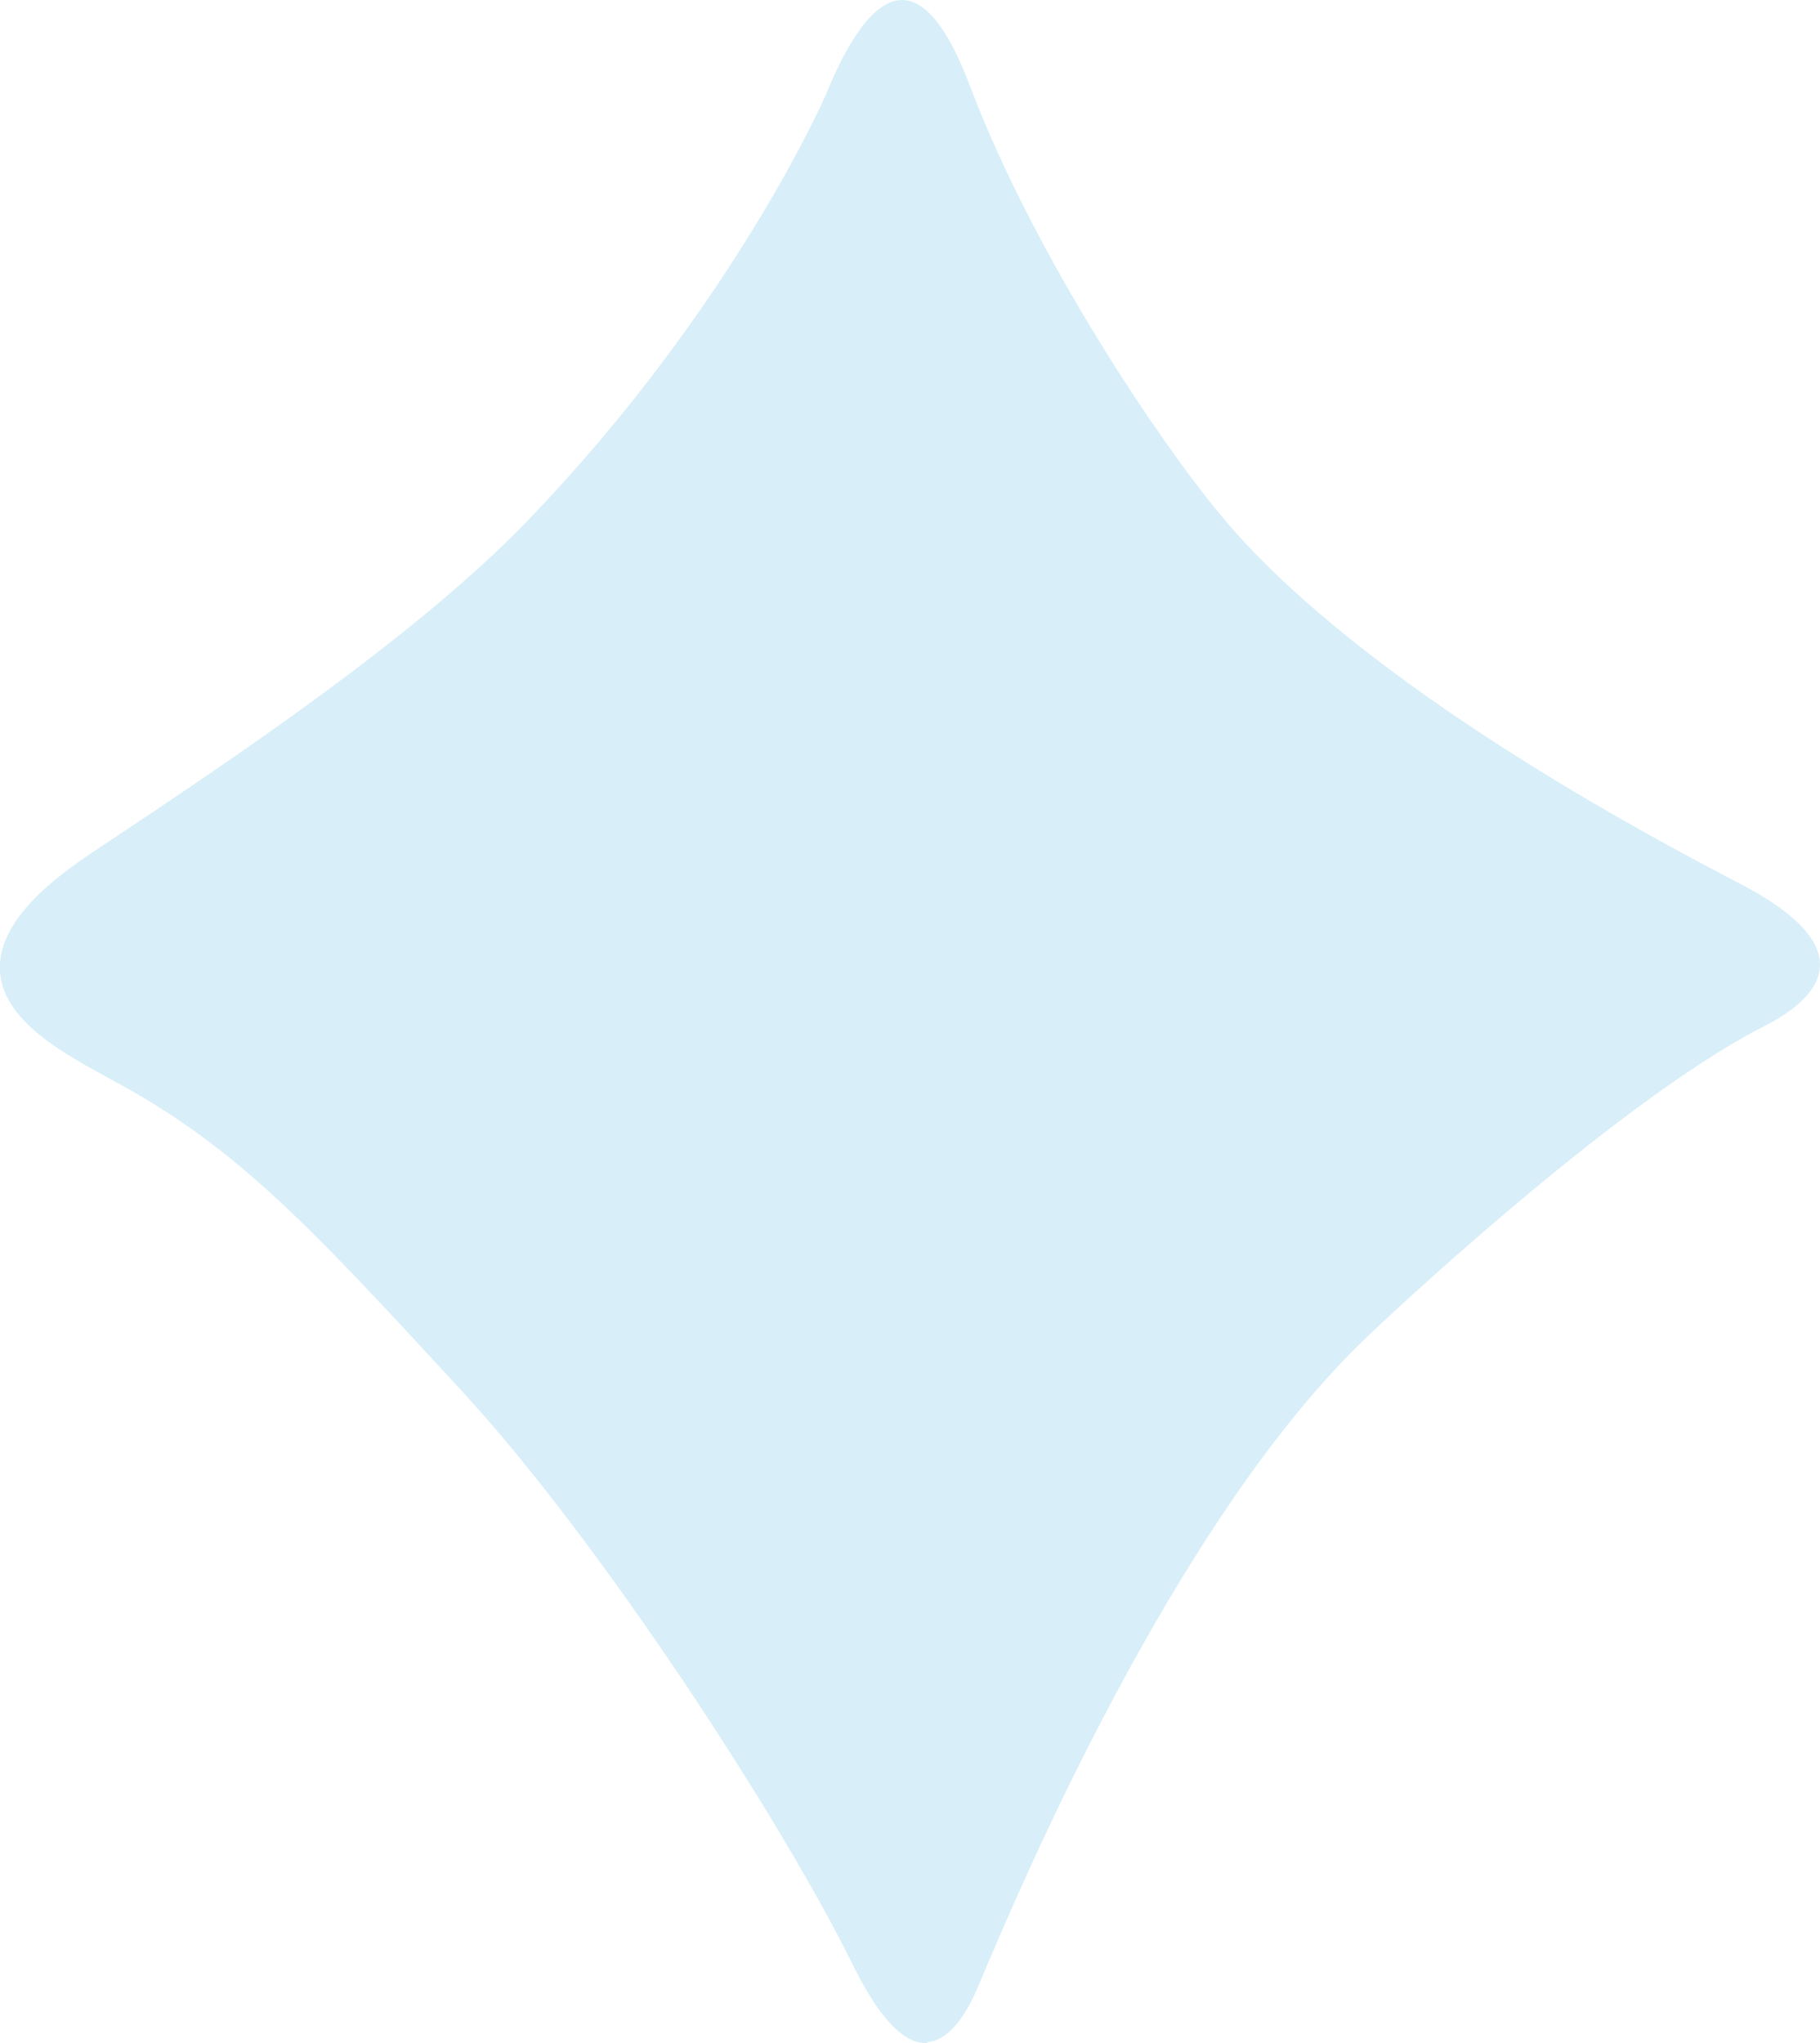
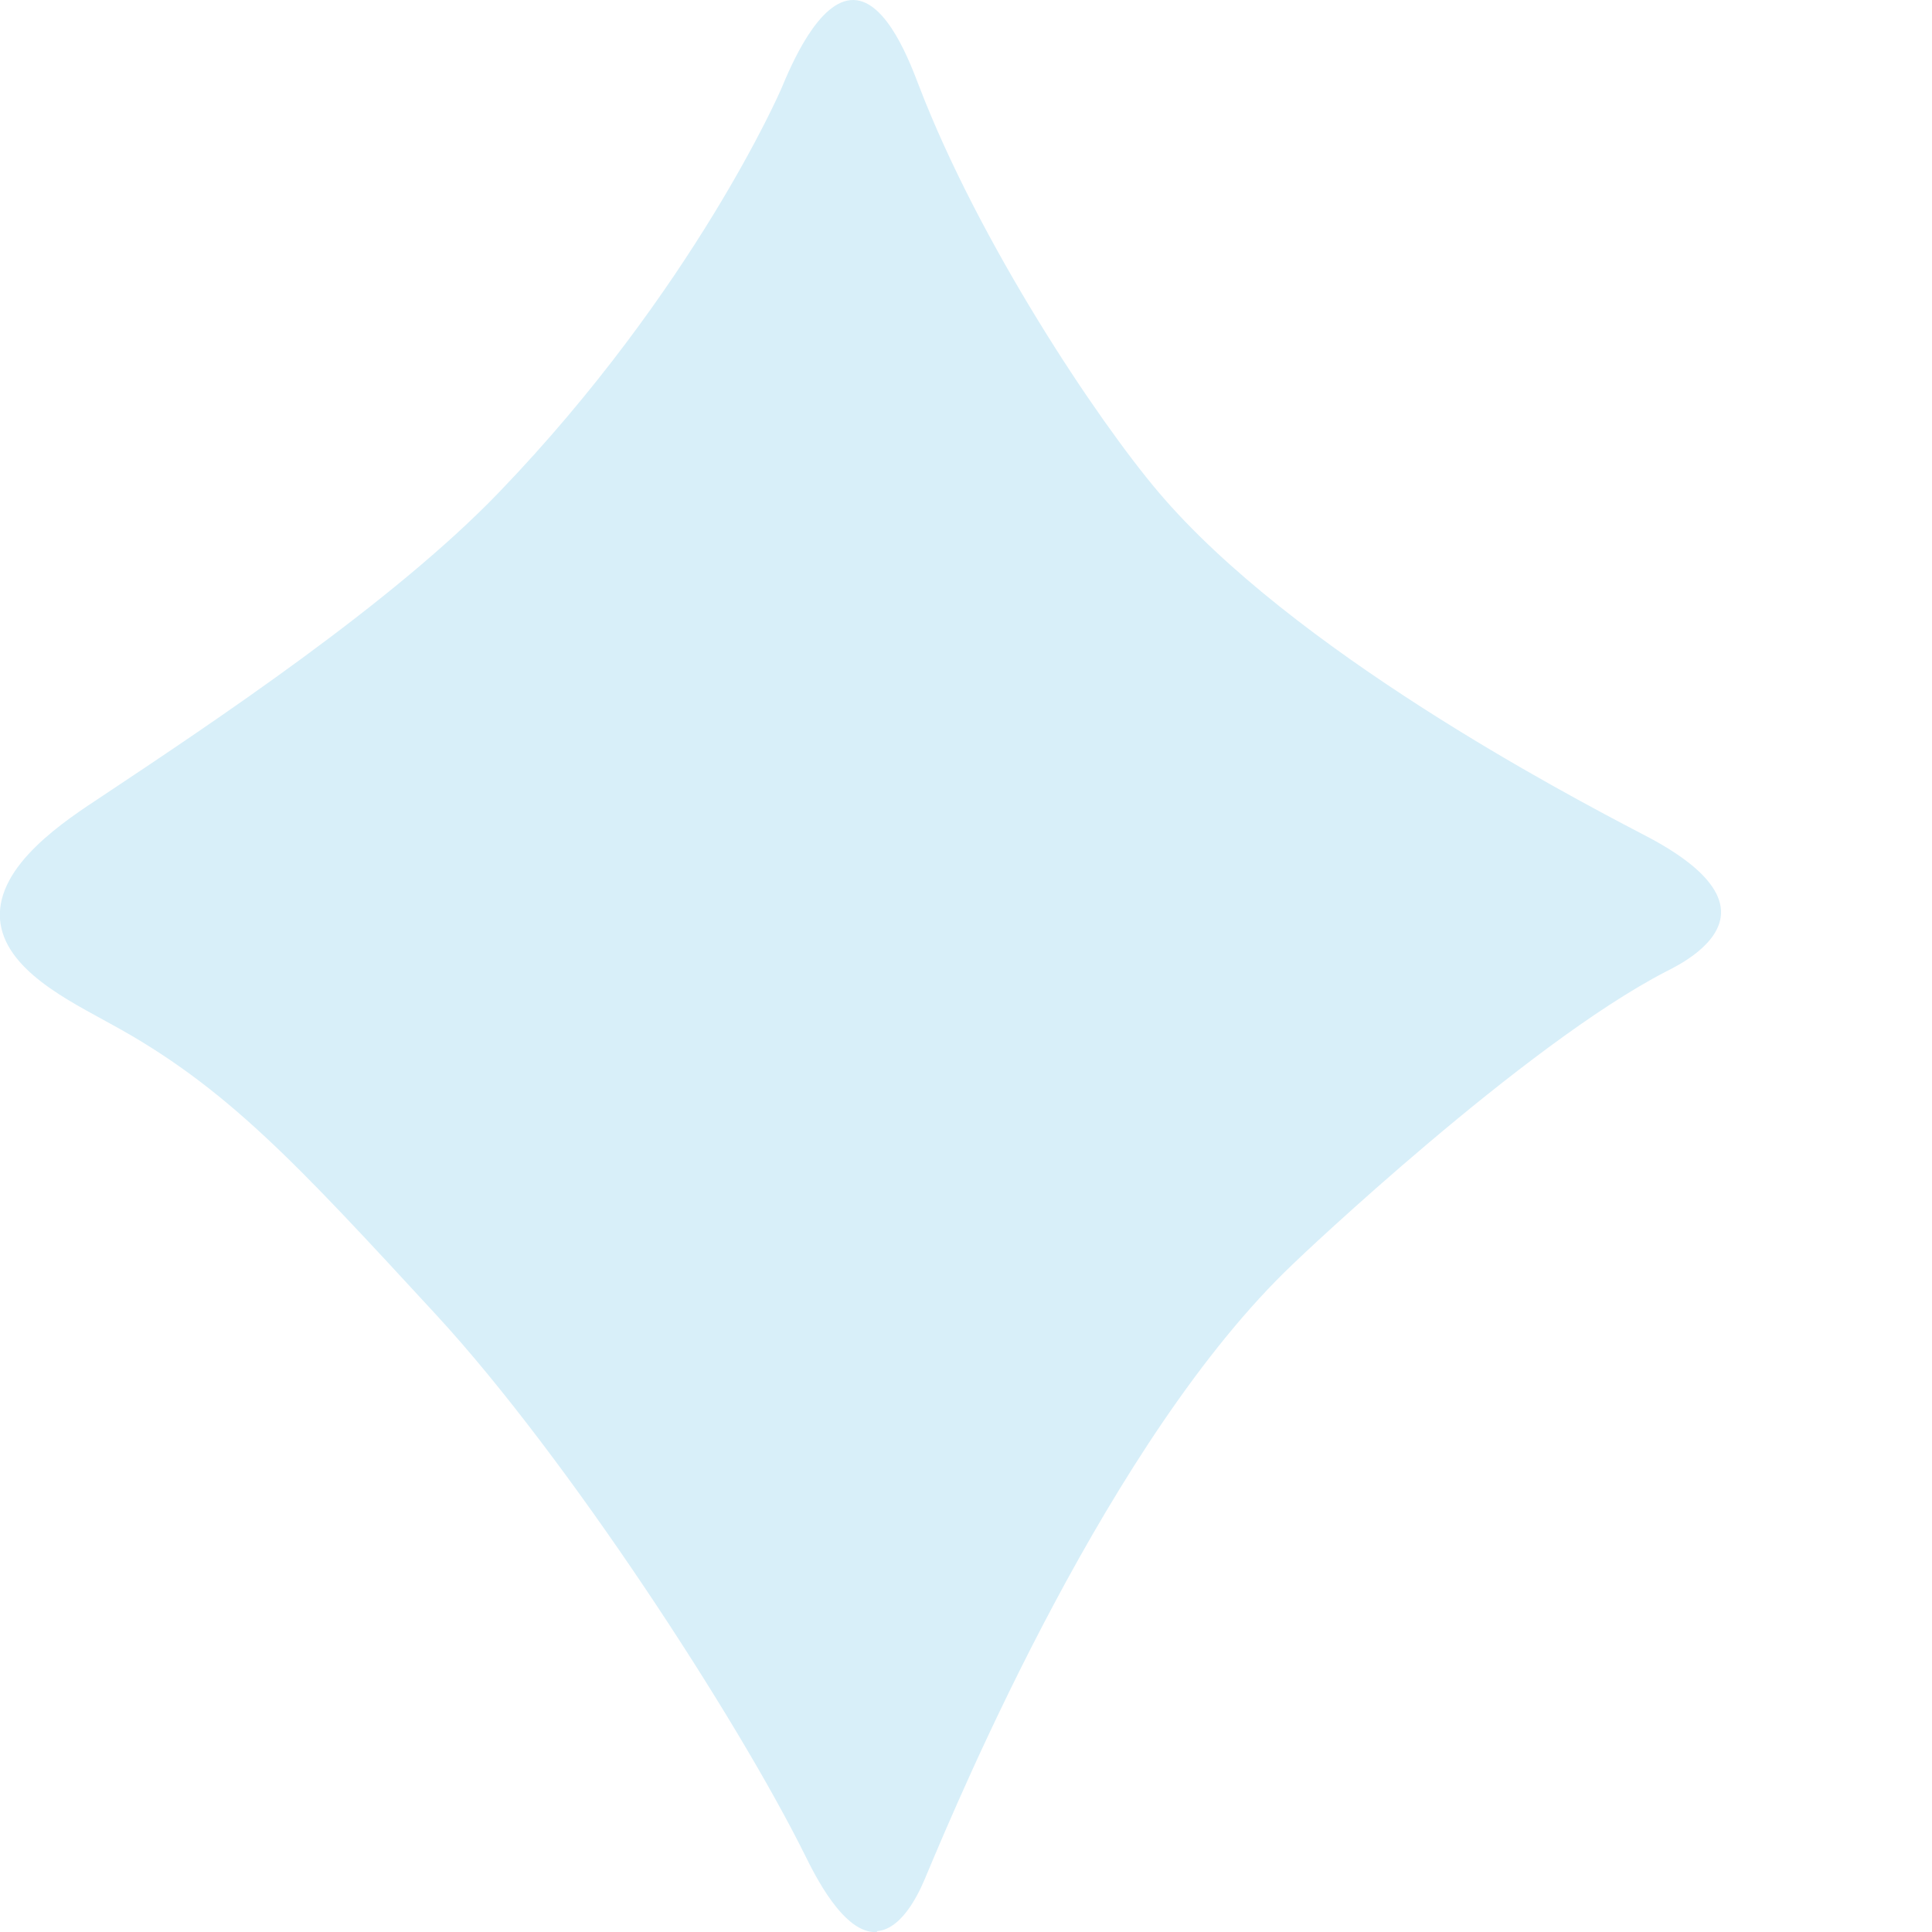
- <svg xmlns="http://www.w3.org/2000/svg" id="_Слой_2" data-name="Слой 2" viewBox="0 0 40.78 45.78">
-   <defs>
-     <style>
-       .cls-1 {
-         fill: #d8eff9;
-       }
-     </style>
-   </defs>
-   <g id="_Корона" data-name="Корона">
+ <svg xmlns="http://www.w3.org/2000/svg" viewBox="0 0 45.78 45.78" fill="#d8eff9">
+   <g>
    <path class="cls-1" d="m20.78,45.78c-.79.06-1.49-1.39-1.7-1.81-1.61-3.25-5.65-9.46-8.74-12.81-3.32-3.6-4.98-5.41-7.72-6.9C1.67,23.73.09,22.98,0,21.78c-.09-1.28,1.55-2.34,2.43-2.92,2.63-1.75,6.87-4.57,9.39-7.19,4.64-4.82,6.69-9.56,6.69-9.56C18.74,1.56,19.4-.02,20.23,0c.8.02,1.35,1.53,1.54,2.02,1.43,3.74,4.23,7.93,5.68,9.64,3.18,3.75,9.62,7.14,11.44,8.09.48.25,1.94,1,1.89,1.91-.04.73-1.02,1.22-1.3,1.36-3.37,1.74-8.68,6.77-8.84,6.93-4.34,4.12-7.87,12.54-8.67,14.44-.13.32-.54,1.32-1.19,1.37Z" />
  </g>
</svg>
